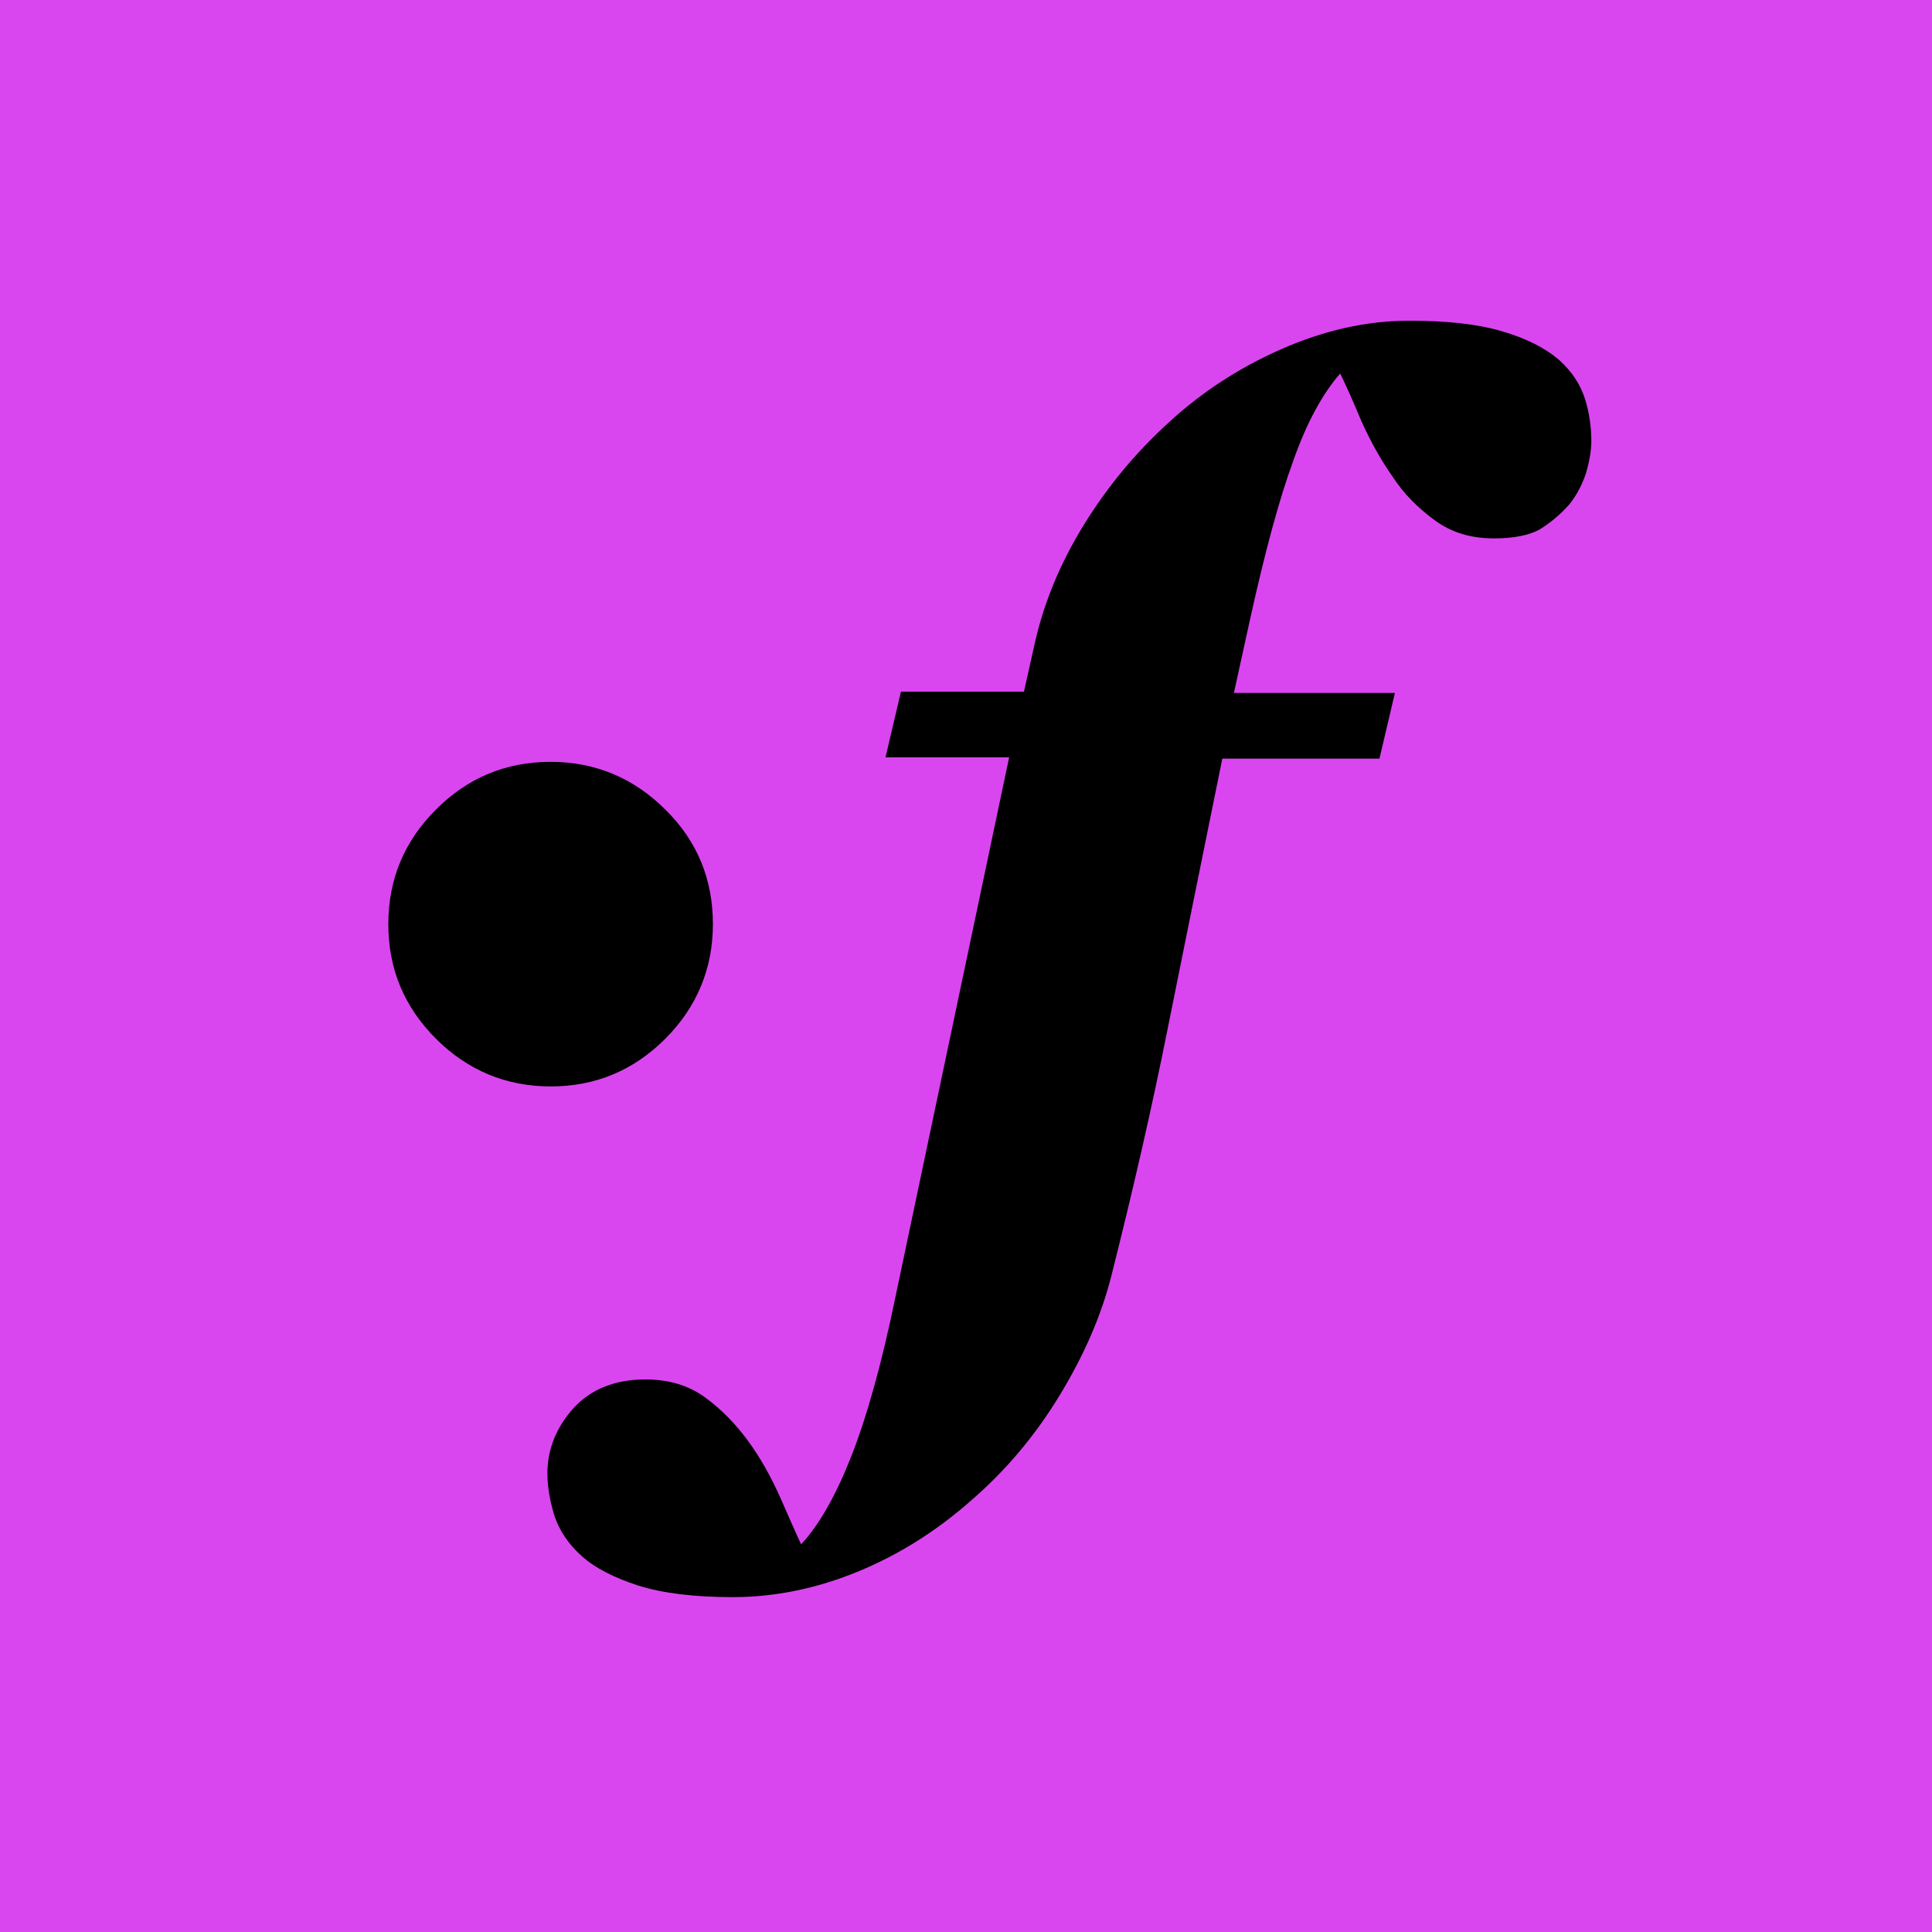
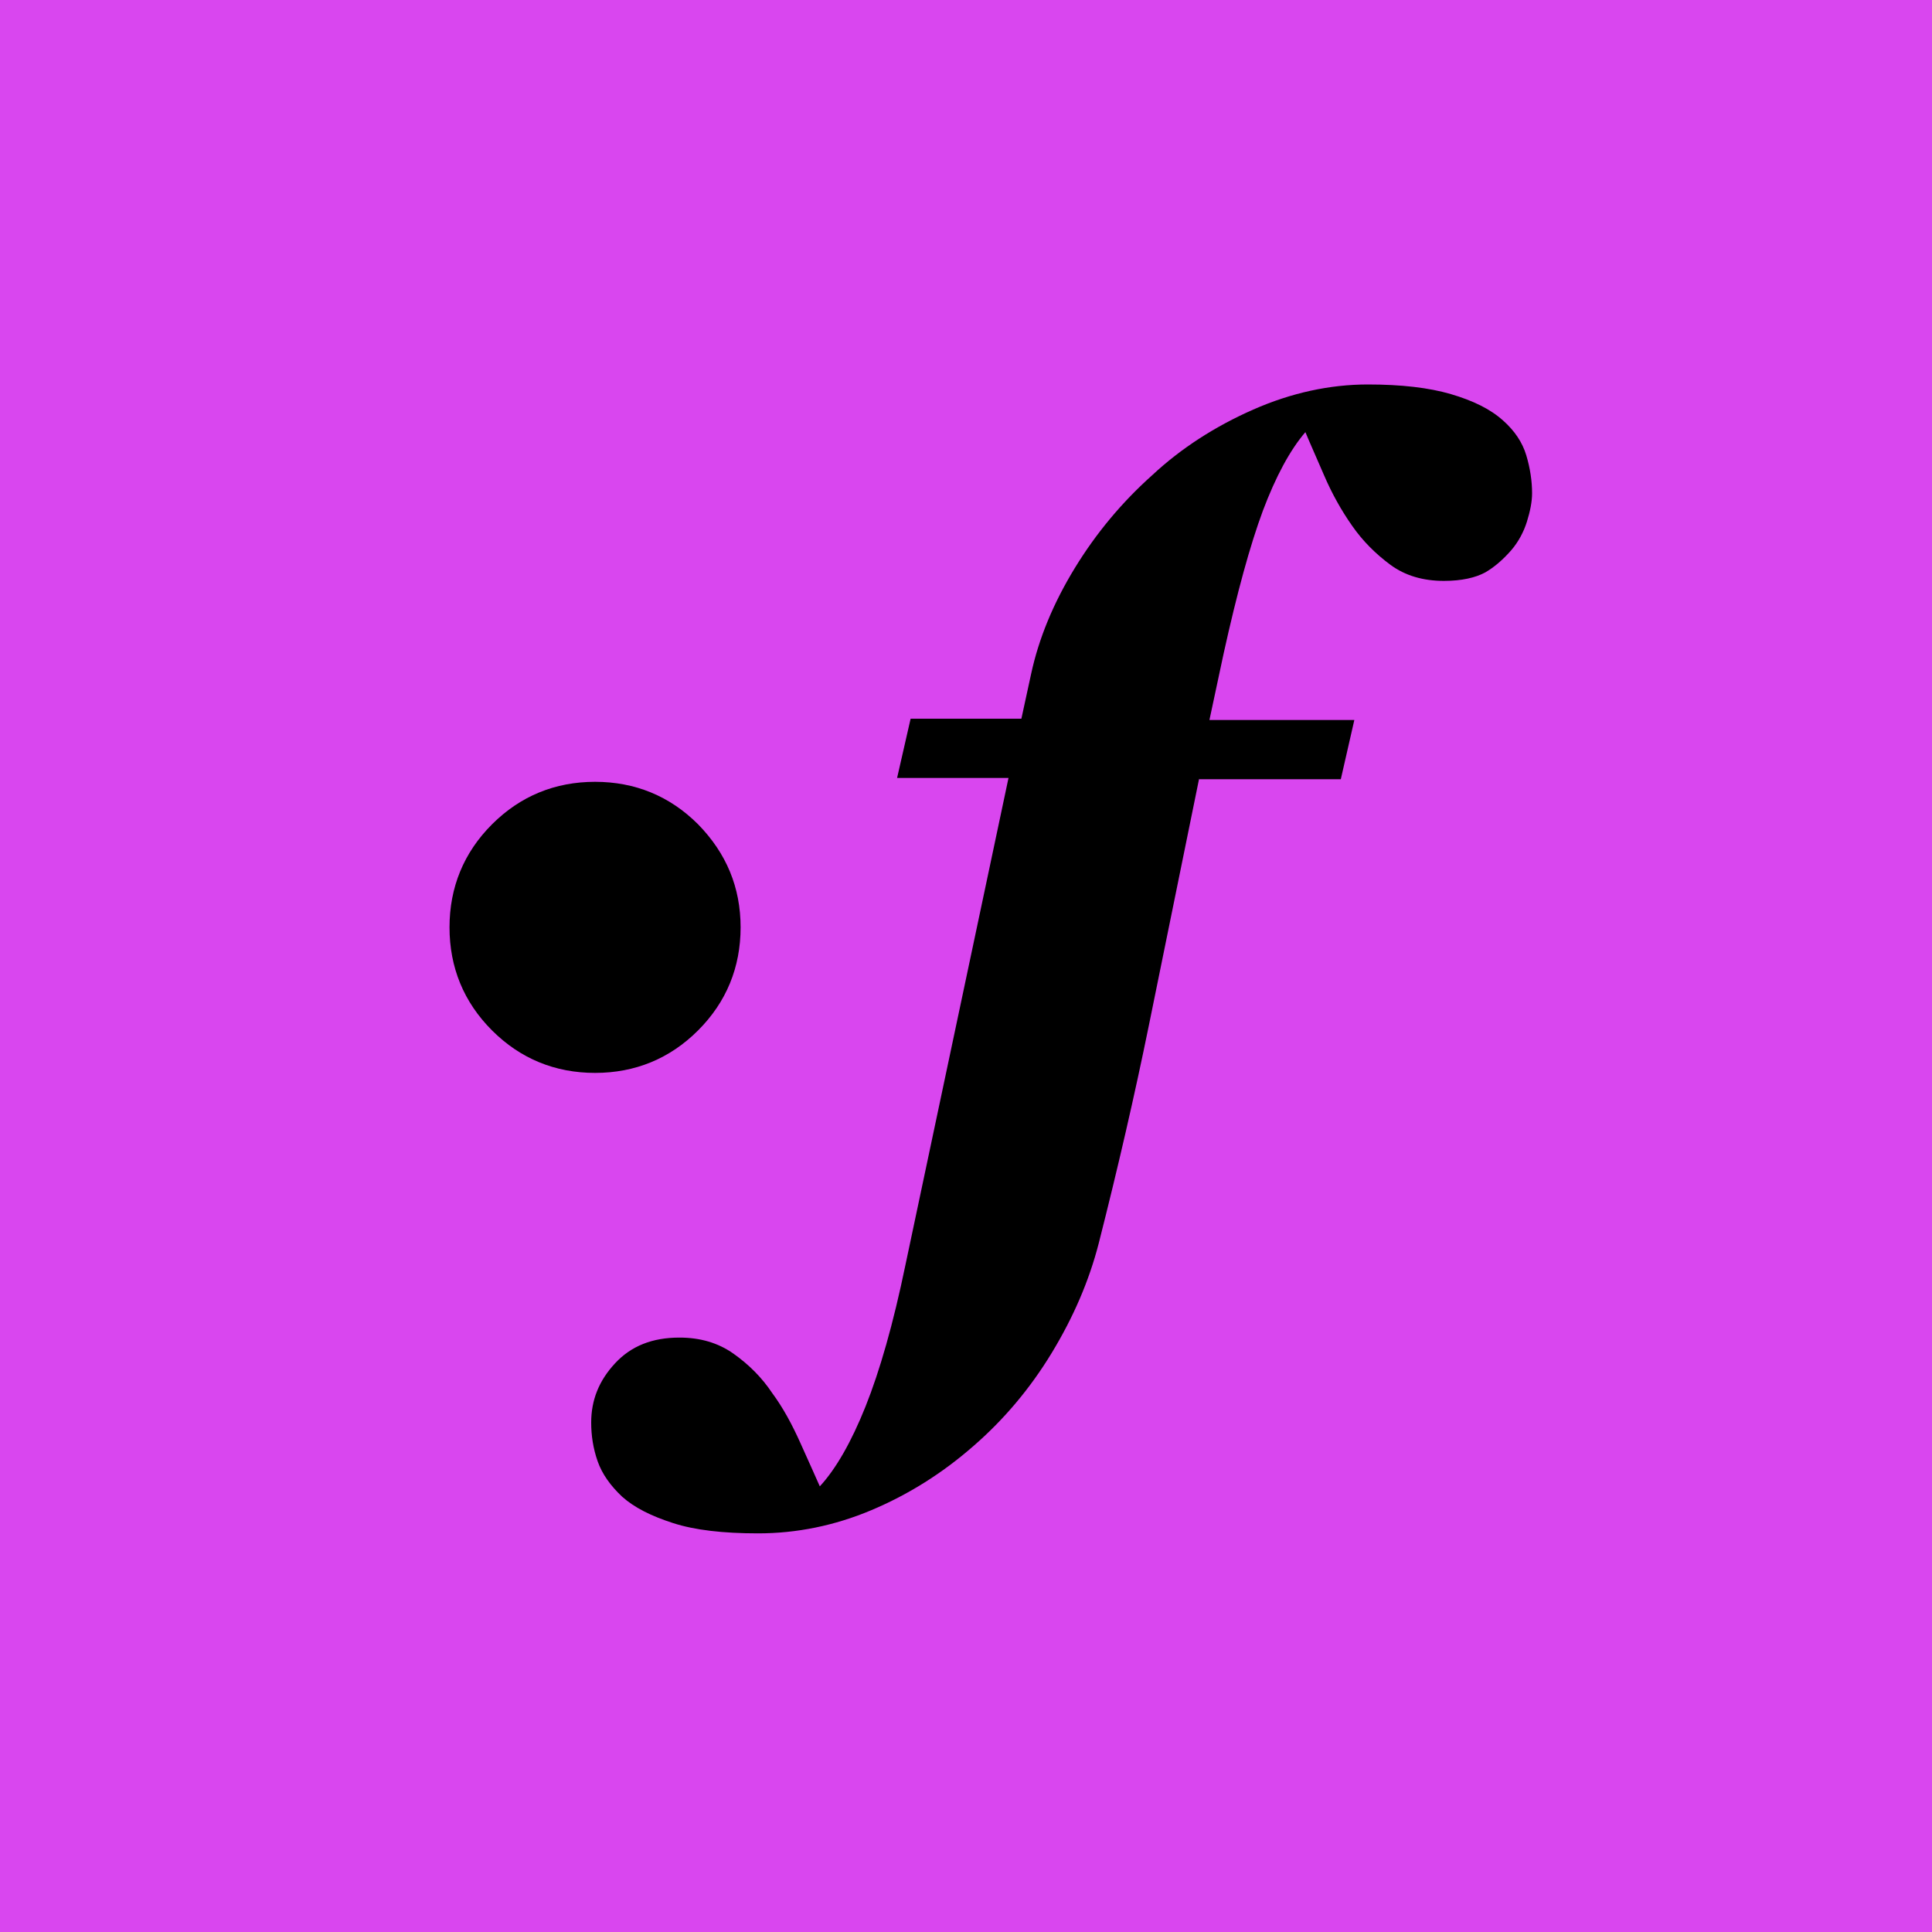
<svg xmlns="http://www.w3.org/2000/svg" enable-background="new 0 0 300 300" viewBox="0 0 300 300">
  <path d="m0 0h300v300h-300z" fill="#d946ef" />
-   <path d="m110.7 143.5c0 6.9-2.5 12.9-7.4 17.8s-10.8 7.4-17.8 7.4c-6.9 0-12.9-2.5-17.8-7.4s-7.4-10.8-7.4-17.8 2.5-12.9 7.4-17.8 10.8-7.4 17.8-7.4c6.9 0 12.9 2.5 17.8 7.4 5 4.9 7.4 10.9 7.4 17.8z" />
-   <path d="m189.8 117.8c-3.3 16.3-6.2 30.5-8.6 42.5s-5.3 24.6-8.6 37.7c-1.6 6.4-4.4 12.7-8.2 18.9s-8.3 11.5-13.5 16c-5.4 4.8-11.3 8.5-17.6 11.1s-12.8 4-19.5 4c-6 0-10.9-.6-14.7-1.8-3.7-1.2-6.7-2.7-8.8-4.6s-3.4-3.9-4.2-6.2c-.7-2.3-1.1-4.5-1.1-6.6 0-3.8 1.4-7.2 4.1-10.2 2.7-2.9 6.4-4.4 11.1-4.4 3.6 0 6.7.9 9.3 2.8s4.8 4.2 6.7 6.8 3.5 5.5 4.9 8.6c1.4 3.2 2.5 5.7 3.3 7.4 2.8-3 5.4-7.6 7.8-13.7s4.7-14.3 6.8-24.5l17.7-84h-19.2l2.4-10.2h19.1l1.7-7.6c1.4-6.2 3.9-12.3 7.6-18.3s8.1-11.3 13.3-16c5-4.6 10.8-8.4 17.4-11.3s13.2-4.4 19.8-4.4c5.8 0 10.5.5 14.3 1.6s6.8 2.6 9 4.5c2 1.8 3.3 3.8 4 6s1 4.4 1 6.6c0 1.5-.3 3.1-.8 4.9-.6 1.8-1.4 3.4-2.6 4.9-1.5 1.7-3 2.9-4.6 3.9-1.6.9-4 1.4-7.1 1.4-3.6 0-6.6-.9-9.2-2.8s-4.8-4.1-6.5-6.7c-1.9-2.7-3.5-5.6-4.9-8.7-1.3-3.1-2.4-5.6-3.3-7.4-2.7 3.1-5.2 7.6-7.3 13.6-2.2 6-4.4 14.2-6.7 24.6l-2.5 11.4h25l-2.4 10.2h-24.4z" />
+   <path d="m115 144c0 6.2-2.2 11.6-6.6 16s-9.8 6.6-16 6.6-11.6-2.2-16-6.6-6.6-9.8-6.6-16 2.2-11.6 6.6-16 9.8-6.6 16-6.6 11.6 2.2 16 6.6c4.4 4.5 6.6 9.8 6.6 16z" />
+   <path d="m186.2 120.9c-3 14.7-5.6 27.5-7.8 38.3s-4.8 22.1-7.8 33.9c-1.5 5.8-3.9 11.4-7.3 17s-7.5 10.4-12.1 14.4c-4.9 4.3-10.2 7.6-15.9 10s-11.6 3.6-17.6 3.6c-5.4 0-9.8-.5-13.2-1.6s-6-2.4-7.9-4.1c-1.8-1.7-3.1-3.5-3.8-5.5s-1-4-1-6c0-3.5 1.2-6.5 3.7-9.2s5.8-4 10-4c3.2 0 6 .8 8.4 2.5s4.4 3.7 6 6.1c1.7 2.3 3.1 4.9 4.4 7.8s2.3 5.1 3 6.7c2.5-2.7 4.9-6.9 7.1-12.4s4.3-12.8 6.2-22l16-75.6h-17.3l2.1-9.2h17.2l1.5-6.9c1.2-5.6 3.5-11.1 6.8-16.5s7.3-10.2 12-14.4c4.5-4.2 9.8-7.6 15.7-10.2s11.9-3.9 17.8-3.9c5.2 0 9.5.5 12.9 1.5s6.1 2.3 8.1 4.1c1.8 1.6 3 3.4 3.6 5.4s.9 4 .9 5.9c0 1.3-.3 2.8-.8 4.4s-1.3 3.1-2.4 4.4c-1.3 1.5-2.7 2.7-4.1 3.5-1.5.8-3.6 1.3-6.4 1.3-3.2 0-6-.8-8.3-2.5s-4.3-3.7-5.9-6c-1.7-2.4-3.2-5.1-4.4-7.9s-2.2-5-2.9-6.7c-2.4 2.8-4.6 6.9-6.6 12.2-2 5.4-4 12.7-6.1 22.2l-2.2 10.3h22.5l-2.1 9.2h-22z" />
</svg>
